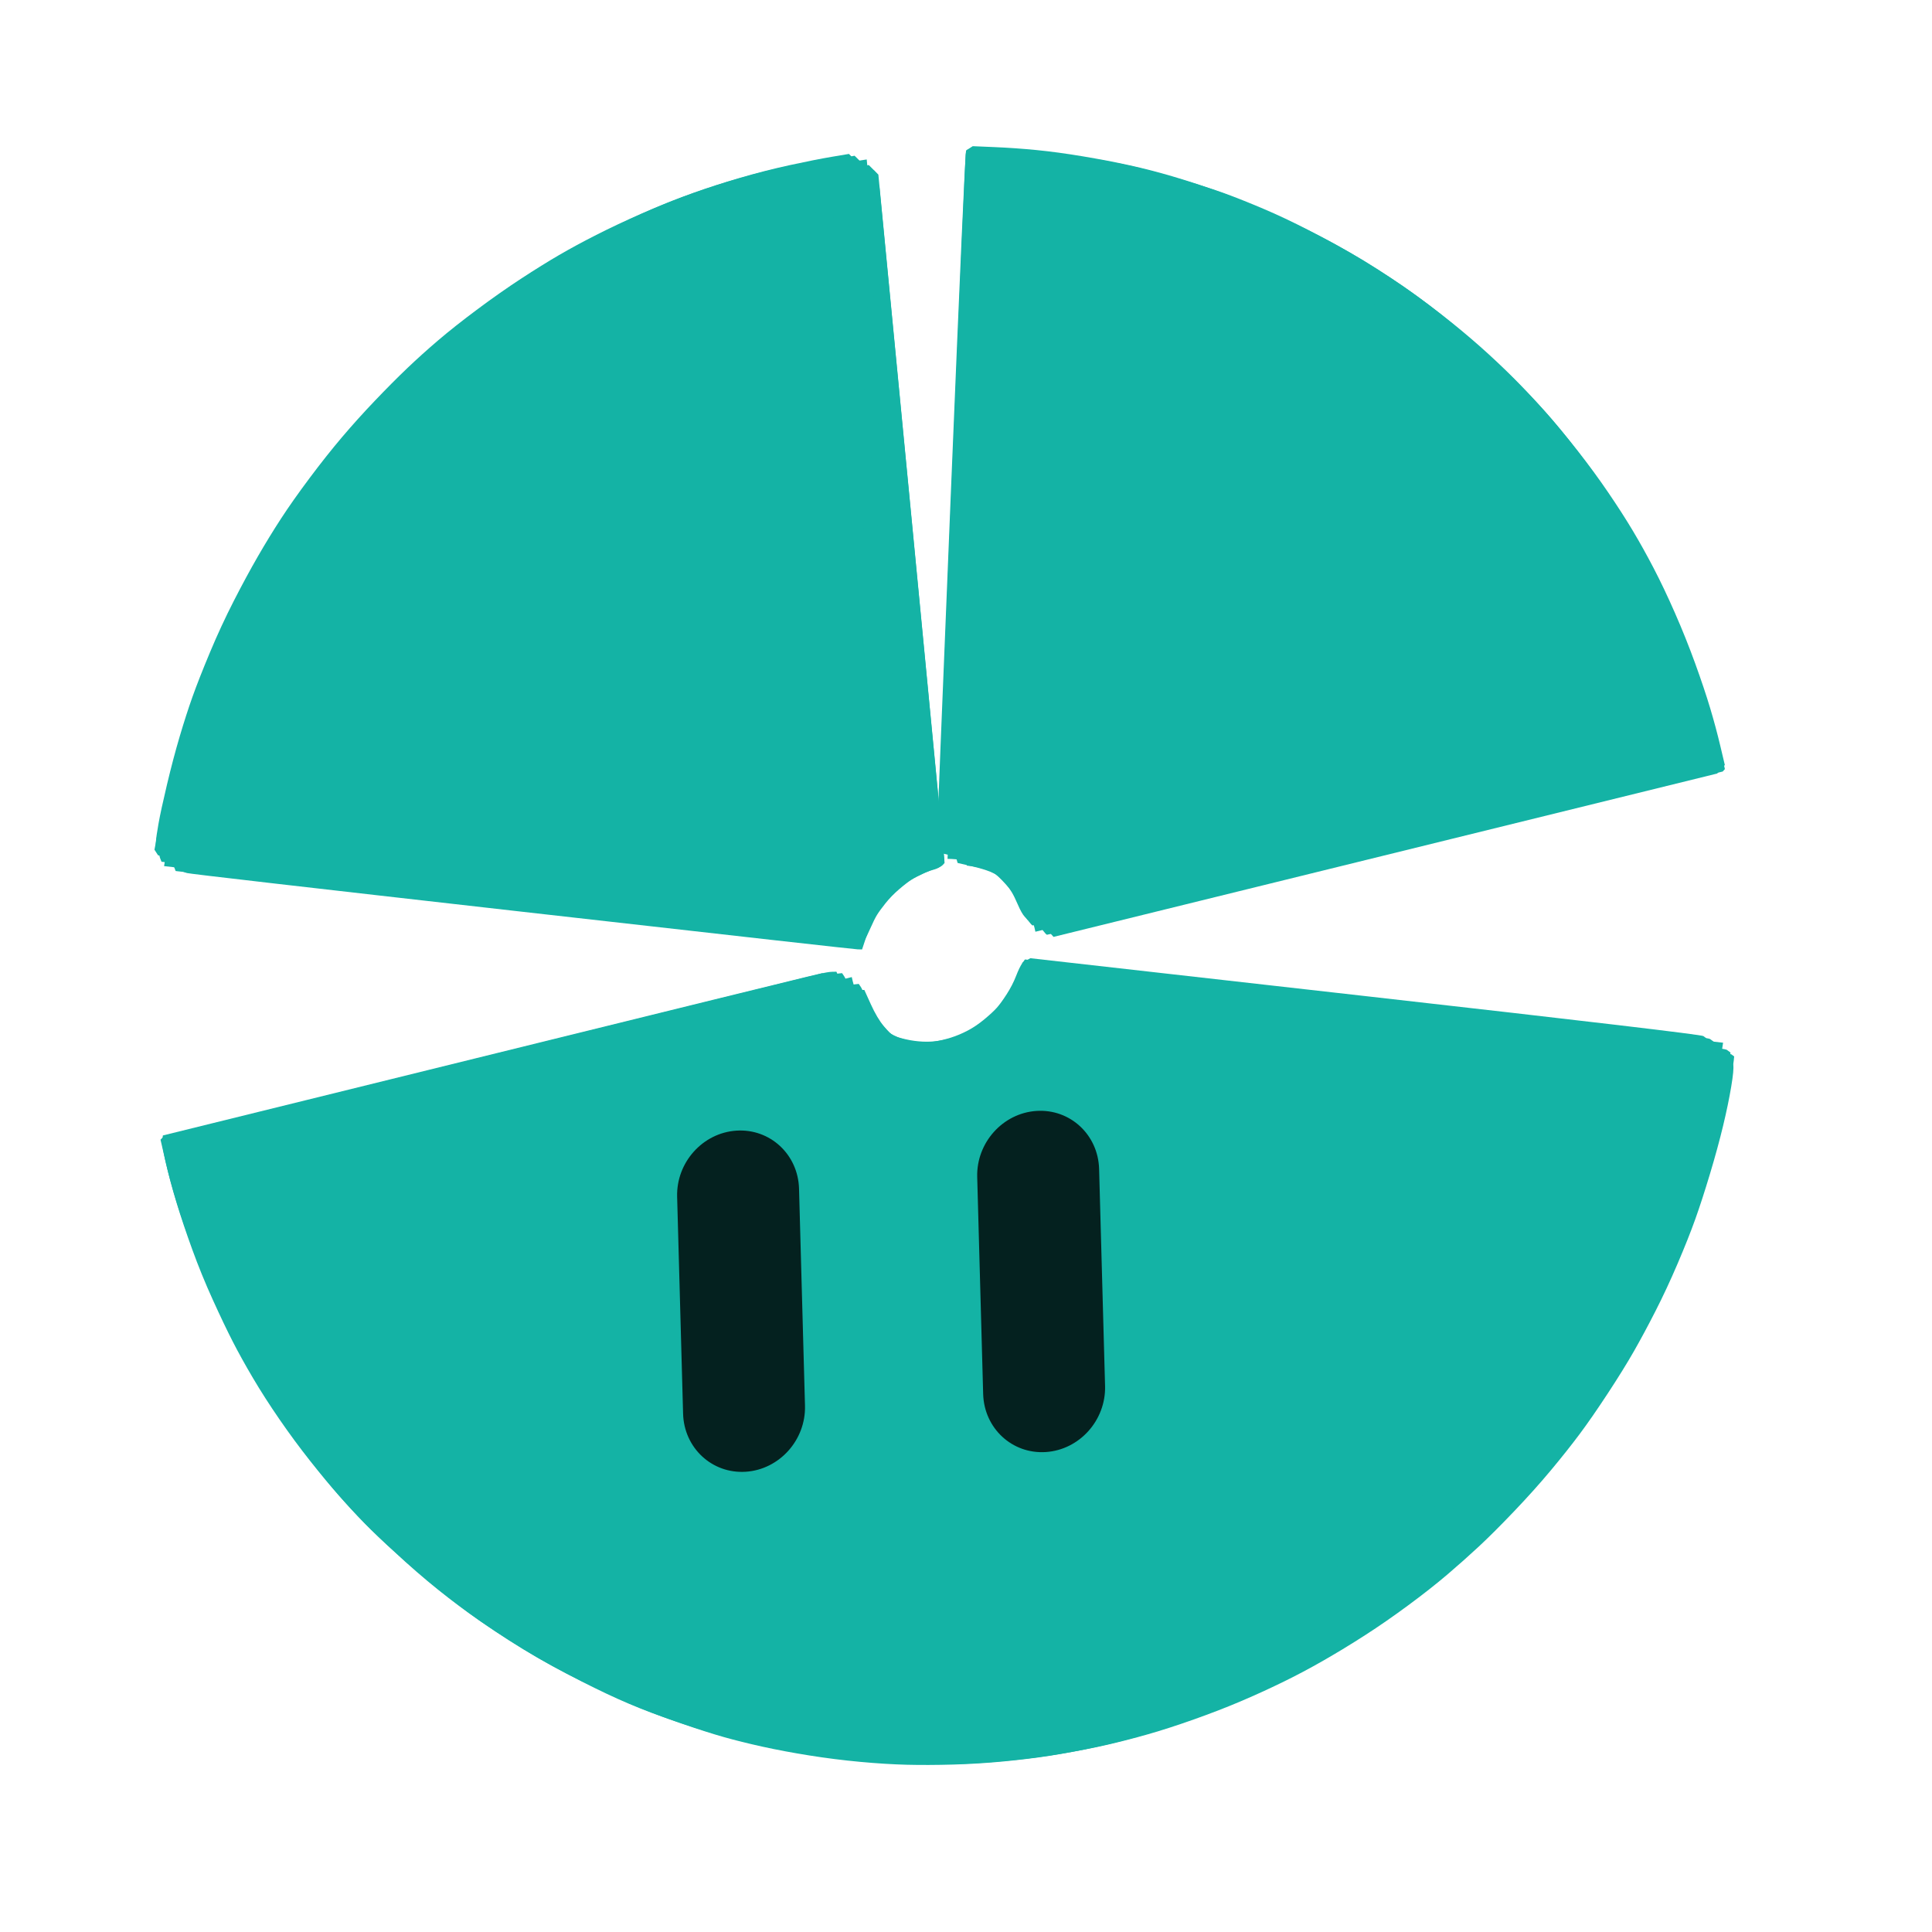
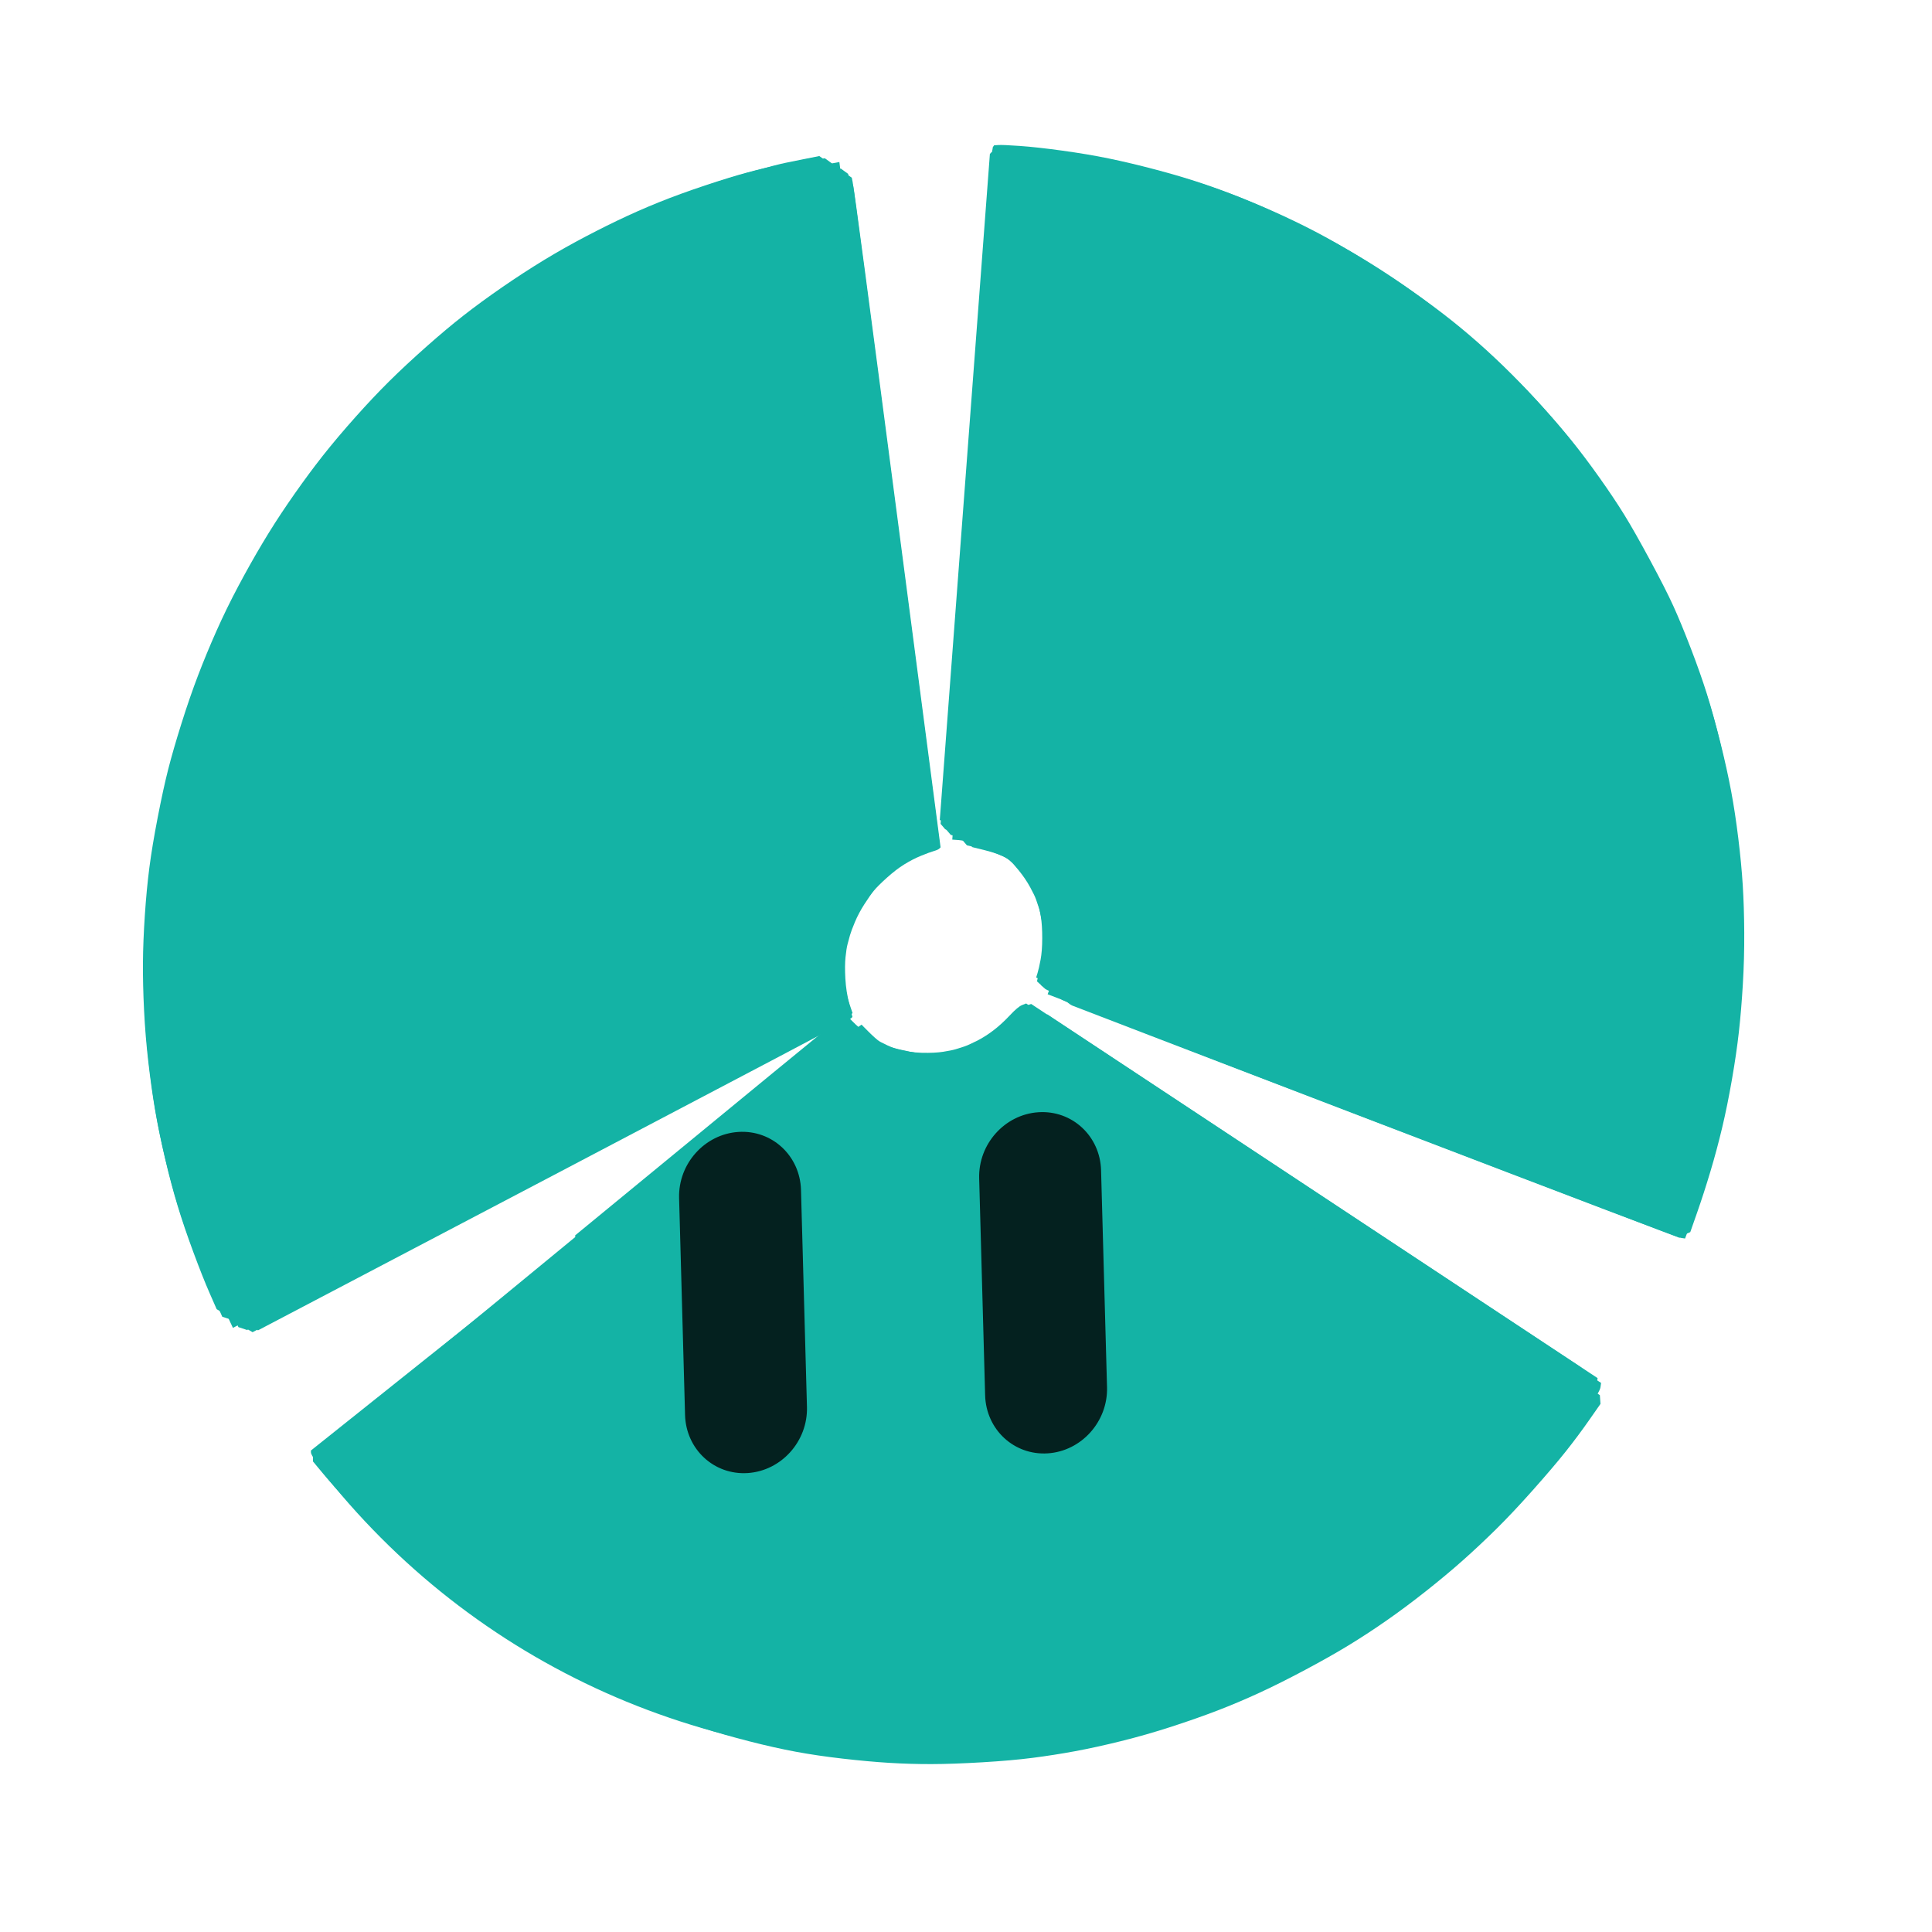
<svg xmlns="http://www.w3.org/2000/svg" viewBox="0 0 100 100" width="512" height="512" role="img" aria-label="Pie Chart" overflow="visible">
  <defs>
-     <path id="oba-16357-7" d="M26.54 56.13q-15.3 2.69-15.34 2.72l-.04.03-.05.22q-.05.22.33 1.57t.69 2.25.76 2.02.99 2.25 1.16 2.25 1.35 2.25 1.39 2.03 1.34 1.71 1.58 1.79 1.8 1.83 1.8 1.6 2.02 1.58 2.02 1.41 1.8 1.09 2.03 1.07 2.25 1.04 2.47.94 2.48.78 2.03.51 2.25.41 2.7.35 2.47.16 2.25 0 2.48-.15 2.47-.29 2.25-.41 2.48-.62 2.47-.77 2.25-.86 2.25-1.03 2.02-1.07 2.03-1.24 2.03-1.39 1.78-1.4 1.84-1.64 1.8-1.8 1.53-1.73 1.56-2.02 1.45-2.1 1.08-1.8 1.16-2.25 1.11-2.48.76-2.02.69-2.25.34-1.57l-.04-.22-.11-.04q-.11-.04-16.08-2.85t-16.2-2.83l-.23-.02-.42.62q-.42.62-.67.88t-.48.48-.68.53-.64.41-.67.31-.93.33-1.13.18-1.13.02-1.12-.2-1.35-.48-1.11-.63-.67-.56-.44-.45-.51-.65-.48-.63l-.17-.18-.9.16q-.9.16-16.2 2.85Z" fill-rule="evenodd" />
-     <path id="oba-16357-8" d="M26.77 55.39q-16.43 2.89-16.5 2.96l-.07.07.08.45q.08.45.38 1.58t.75 2.48 1.02 2.7 1 2.25.93 1.79 1.21 2.02 1.57 2.3 1.56 2.03 1.54 1.76 1.77 1.77 2.05 1.8 2.03 1.58 1.62 1.12 2.02 1.23 2.44 1.3 2.25 1.01 2.47.92 2.25.71 2.03.5 2.48.46 2.7.34 2.47.16 2.47-.01 2.48-.15 2.25-.27 2.47-.46 2.7-.68 2.25-.7 2.03-.77 2.47-1.13 2.25-1.18 2.03-1.24 2.02-1.4 1.8-1.42 1.88-1.67 1.83-1.82 1.59-1.81 1.56-2.03 1.4-2.02 1.11-1.85 1.17-2.25 1.1-2.42.84-2.25.8-2.7.43-1.8l.01-.23-.11-.08q-.11-.08-16.76-3.01t-16.87-2.92l-.22.01-.23.41q-.23.41-.47.75t-.67.79-.88.76-.9.52-.9.33-1.13.19-1.13.04-1.12-.22-1.12-.41-.84-.49-.83-.72-.74-.88-.41-.67-.22-.35l-.11-.11-.45.07q-.45.07-16.88 2.96Z" fill-rule="evenodd" />
-     <path id="oba-16357-9" d="M26.1 54.95q-16.2 2.85-16.36 2.94l-.16.09.02.22q.02.22.16.9t.45 1.8.77 2.47.83 2.25.9 2.03 1.15 2.25 1.34 2.25 1.55 2.25 1.58 2.02 1.38 1.58 1.71 1.72 1.98 1.8 2.11 1.66 2.25 1.56 1.94 1.17 2.02 1.06 2.37 1.08 2.48.95 2.35.73 2.25.56 2.48.46 2.7.33 2.47.15 2.47-.01 2.48-.14 2.25-.27 2.47-.45 2.7-.67 2.47-.78 2.25-.86 2.25-1.02 2.06-1.08 2.26-1.38 2.22-1.52 1.76-1.4 1.82-1.63 1.8-1.8 1.59-1.8 1.61-2.07 1.54-2.23 1.19-1.98 1.16-2.27 1.1-2.47.83-2.25.69-2.25.5-2.02l.19-.9-.24-.1q-.24-.1-17.34-3.11l-17.1-3.01-.46.24-.25.51q-.25.51-.61.96t-.65.72-.74.56-.9.48-.9.29-.9.14-.9 0-.9-.16-.67-.21-.45-.2-.68-.41-.88-.75-.59-.68-.47-.87l-.31-.64-1.12.18q-1.12.18-17.32 3.03Z" fill-rule="evenodd" />
-     <path id="oba-16357-10" d="M25.97 54.56l-16.77 2.96-.04.23q-.04.23.14 1.13t.49 2.02.77 2.47.92 2.48 1 2.25 1.05 2.02 1.21 2.03 1.53 2.27 1.73 2.21 1.57 1.8 1.59 1.61 2.03 1.81 2.23 1.75 2.02 1.4 1.94 1.18 2.25 1.19 2.56 1.14 2.25.86 2.03.64 2.48.63 2.7.51 2.7.33 2.47.15 2.47-.01 2.7-.17 2.48-.31 2.25-.42 2.47-.62 2.47-.77 2.25-.85 2.25-1.01 2.25-1.18 2.35-1.42 2.12-1.47 1.71-1.35 1.93-1.72 2.02-2.02 1.58-1.79 1.56-2.03 1.45-2.11 1.21-2.03 1.25-2.41 1-2.25.85-2.32.77-2.47.49-2.02.14-1.13l-.04-.23-35.46-6.24-.15.19q-.15.19-.35.65t-.52.91-.55.68-.68.56-.9.53-.9.31-.9.15-.9 0-.9-.17-.67-.23-.45-.22-.63-.42-.63-.52-.5-.61-.51-.91-.45-.7l-.21-.18-.9.15q-.9.15-17.67 3.11Z" fill-rule="evenodd" />
-     <path id="oba-16357-11" d="M26.32 54.26q-17.32 3.06-17.43 3.16l-.11.1.23 1.13q.23 1.13.54 2.25t.76 2.47 1.02 2.7 1 2.25 1.02 1.97 1.35 2.25 1.58 2.29 1.49 1.92 1.39 1.59 1.8 1.83 2.21 1.98 2.03 1.6 1.8 1.25 2.25 1.36 2.47 1.32 2.47 1.09 2.25.86 2.03.63 2.48.62 2.7.51 2.47.31 2.47.15 2.7.01 2.48-.14 2.48-.3 2.7-.5 2.47-.62 2.24-.71 2.48-.95 2.48-1.12 2.02-1.07 2.25-1.39 2.25-1.56 1.77-1.4 1.83-1.63 1.83-1.84 1.59-1.79 1.7-2.21 1.56-2.25 1.2-2.03 1.25-2.48 1-2.25.82-2.25.76-2.47.5-2.02.22-1.13l.03-.23-.15-.12q-.15-.12-17.93-3.25l-17.78-3.13-.42.2-.24.61q-.24.61-.46.94t-.63.74-.68.6-.72.41-.9.34-.9.16-.9-.01-.9-.18-.67-.24-.67-.39-.68-.5-.58-.67-.67-1.21l-.32-.76-.23-.01q-.23-.01-.68.07t-17.77 3.14Z" fill-rule="evenodd" />
-     <path id="oba-16357-12" d="M26.1 54.21q-17.1 3.01-17.25 3.16l-.15.15.23 1.13q.23 1.13.53 2.25t.76 2.47 1.02 2.7.99 2.25 1.06 2.03 1.35 2.25 1.55 2.25 1.54 1.99 1.39 1.58 1.8 1.81 2.23 2.02 2.03 1.6 1.82 1.25 2.24 1.35 2.47 1.32 2.48 1.09 2.25.85 2.03.63 2.48.62 2.7.51 2.47.31 2.47.15 2.7.01 2.48-.14 2.48-.3 2.7-.5 2.47-.62 2.24-.7 2.48-.95 2.48-1.12 2.02-1.06 2.25-1.39 2.25-1.55 1.83-1.45 1.88-1.69 1.77-1.78 1.77-2.02 1.6-2.05 1.3-1.91 1.35-2.25 1.23-2.36.99-2.25.92-2.48.76-2.47.53-2.25l.23-1.13-.2-.16q-.2-.16-17.98-3.29t-18-3.07l-.22.06-.2.53q-.2.53-.45.95t-.48.68-.68.63-.9.59-.9.34-.9.16-.9-.01-.9-.19-.67-.24-.6-.34-.63-.46-.6-.67-.57-.91-.28-.68-.15-.36l-.09-.14-.23.01q-.23.01-.9.13t-17.77 3.13Z" fill-rule="evenodd" />
-     <path id="oba-16357-13" d="M54.92 50.87L91.36 57.29A42 42 0 0 1 8.64 57.29L45.08 50.87A5 5 0 0 0 54.92 50.87Z" />
-     <path id="oba-16357-58" d="M43.87 10.1q-1.57.24-2.7.49t-2.48.64-2.25.71-2.02.79-2.25 1.02-2.38 1.27-2.25 1.39-1.67 1.17-1.8 1.44-2.03 1.79-1.8 1.83-1.57 1.8-1.3 1.69-1.36 1.99-1.4 2.32-1.17 2.25-.96 2.17-.84 2.25-.69 2.26-.37 1.58l-.06.45.14.08q.14.08 16.56 2.98t16.65 2.87l.23-.03.28-.48q.28-.48.44-.7t.39-.47.68-.63 1.13-.73.85-.5l.17-.15-1.16-16.65q-1.16-16.65-1.3-16.89l-.14-.24Z" fill-rule="evenodd" />
-     <path id="oba-16357-59" d="M43.2 9.53q-.9.15-2.03.4t-2.48.63-2.47.78-2.13.82-2.25 1.03-2.37 1.26-2.25 1.4-2.02 1.43-1.72 1.37-1.77 1.59-1.79 1.8-1.76 2.03-1.57 2.03-1.22 1.8-1.21 2.02-1.28 2.47-1.01 2.25-.75 2.03-.76 2.48-.52 2.02l-.14.67.2.2 17.1 3.02q17.1 3.02 17.32 2.95l.22-.07.15-.35q.15-.35.45-.8t.75-.89.9-.74 1.13-.59.74-.38l.06-.09-2.44-34.66-.38-.28-.9.11q-.9.11-1.8.26Z" fill-rule="evenodd" />
-     <path id="oba-16357-60" d="M42.97 9.09q-.67.11-1.8.35t-2.48.62-2.7.87-2.47.97-2.02.93-2.03 1.09-2.37 1.45-2.14 1.49-1.7 1.36-1.76 1.58-1.81 1.8-1.78 2.02-1.58 2.02-1.29 1.9-1.35 2.25-1.34 2.6-.99 2.25-.74 2.03-.75 2.48-.51 2.02-.16.9l-.02.23.13.08q.13.08 17.68 3.17l17.55 3.09.06-.02q.06-.02.21-.25t.37-.68.37-.67.47-.58.74-.68.68-.46.71-.31.67-.22.31-.14l.09-.09-.01-.22q-.01-.22-1.24-17.78l-1.23-17.56-.4-.34-1.35.17q-1.35.17-2.02.28Z" fill-rule="evenodd" />
-     <path id="oba-16357-61" d="M43.65 8.7q-1.35.2-2.7.5t-2.48.62-2.25.72-2.47.96-2.48 1.12-2.17 1.16-2.02 1.25-2.11 1.48-2.25 1.81-1.85 1.68-1.57 1.6-1.58 1.8-1.58 2.05-1.52 2.22-1.2 2-1.17 2.28-1.1 2.47-.84 2.25-.69 2.25-.55 2.25l-.25 1.13.18.3.18.07q.18.07 17.77 3.17t17.82 3.12l.23.02.24-.64q.24-.64.45-.98t.5-.68.67-.64.65-.45.68-.31.72-.22.45-.2l.14-.14.01-.09q.01-.09-1.25-18.09l-1.26-18-.2-.22-.9.09q-.9.09-2.25.29Z" fill-rule="evenodd" />
-     <path id="oba-16357-62" d="M42.97 8.71q-1.13.19-2.25.44t-2.25.57-2.48.8-2.47.96-2.02.92-2.25 1.21-2.48 1.52-2.03 1.42-1.8 1.43-1.8 1.61-1.85 1.88-1.7 1.93-1.4 1.8-1.45 2.12-1.47 2.44-1.12 2.16-.92 2.06-.94 2.47-.77 2.47-.55 2.25-.17 1.35l.08.22 36.12 6.38.04-.04q.04-.04.29-.71t.56-1.12.52-.68.52-.47.76-.48 1.16-.43l.71-.19.03-.23q.03-.23-1.23-18.23l-1.26-18-.3-.32-1.35.15q-1.35.15-2.48.34Z" fill-rule="evenodd" />
-     <path id="oba-16357-63" d="M45.08 49.13L8.64 42.71A42 42 0 0 1 47.07 8.19L49.65 45.02A5 5 0 0 0 45.08 49.13Z" />
-     <path id="oba-16357-116" d="M53.13 26.97l-1.17 16.67.05.06q.05.06.72.41t1.12.68.82.72.81 1.06.53.74l.09.07 16.65-2.93q16.65-2.93 16.72-2.99l.07-.06-.41-1.58q-.41-1.58-.79-2.7t-.84-2.25-.89-2.03-1.16-2.25-1.46-2.47-1.39-2.02-1.22-1.58-1.59-1.8-1.98-2.02-1.75-1.58-1.7-1.35-1.93-1.36-2.18-1.35-2.25-1.21-2-.93-2.25-.88-2.47-.82-2.25-.58-2.7-.5l-1.57-.24-.46.4Z" fill-rule="evenodd" />
-     <path id="oba-16357-117" d="M53.78 9.33q-.08.11-1.28 17.44l-1.2 17.33.15.14q.15.14.6.31t.68.29.68.44.9.82.9 1.26l.45.76 17.1-3.01q17.1-3.01 17.32-3.14l.22-.13-.14-.67q-.14-.67-.45-1.8t-.77-2.48-.92-2.47-1.01-2.25-1.05-2.03-1.2-2.02-1.53-2.25-1.57-2.03-1.45-1.66-1.79-1.8-2.02-1.83-1.84-1.46-1.81-1.26-2.03-1.25-2.47-1.33-2.25-1.05-2.02-.78-2.47-.8-2.48-.65-2.25-.44-1.8-.26-.9-.06l-.22.01Z" fill-rule="evenodd" />
-     <path id="oba-16357-118" d="M53.33 8.86q-.07.14-1.3 17.69t-1.22 17.77l.01.22.17.11q.17.11.62.25t.67.25.45.23.48.32.67.64.57.67.37.68.3.69l.08.24.23-.01q.23-.01 17.55-3.06t17.55-3.09l.23-.04.12-.12-.19-.9q-.19-.9-.49-2.03t-.75-2.48-1.01-2.7-1-2.25-1.04-1.99-1.34-2.25-1.4-2.06-1.39-1.8-1.75-2-1.92-1.96-1.8-1.62-1.8-1.43-1.89-1.33-2.25-1.39-2.53-1.35-2.25-1.04-2.1-.82-2.47-.78-2.48-.63-2.25-.44-2.02-.28-1.13-.07l-.23.02Z" fill-rule="evenodd" />
-     <path id="oba-16357-119" d="M53.22 8.44l-.18.1-.03.23q-.03.23-1.28 18t-1.14 17.98l.11.21.23.04q.23.04.68.19t.9.42.67.44.49.46.43.51.29.45.31.68.34.64l.16.19 35.56-6.26.42-.42-.21-1q-.21-1-.49-2.03t-.73-2.38-1-2.7-1.07-2.42-1.05-2.02-1.25-2.08-1.54-2.25-1.56-2.02-1.53-1.76-1.78-1.8-2.03-1.82-1.94-1.55-1.8-1.26-2.25-1.37-2.48-1.34-2.25-1.03-2.24-.87-2.25-.72-2.48-.63-2.47-.49-2.25-.3l-1.13-.12Z" fill-rule="evenodd" />
-     <path id="oba-16357-120" d="M51.67 26.47q-1.29 18.07-1.23 18.3l.06.23.78.23q.78.23 1.15.45t.66.44.67.67.52.68.32.68.34.67.21.24 18.05-3.16l18-3.18.04-.21q.04-.21-.21-1.34t-.55-2.25-.69-2.25-.84-2.25-1.1-2.47-1.15-2.25-1.15-1.94-1.52-2.25-1.62-2.11-1.58-1.8-1.77-1.8-2.05-1.84-2.01-1.61-1.89-1.31-2.25-1.37-2.39-1.28-2.02-.93-2.47-.94-2.5-.82-2.25-.56-2.45-.48-2.25-.3-1.35-.04l-.22.08Z" fill-rule="evenodd" />
-     <path id="oba-16357-121" d="M50.35 45.02L52.93 8.19A42 42 0 0 1 91.36 42.71L54.92 49.13A5 5 0 0 0 50.35 45.02Z" />
+     <path id="oba-1rsu6s6-7" d="M54.84 56.22q-.22.18-.67.46t-1.06.54-1.13.39-1.19.21-1.35.03-1.35-.22-1.17-.38-1.13-.61-.85-.43l-.22-.03-25.94 18.86.12.22q.12.22.82 1.01t1.68 1.8 2.02 1.93 1.88 1.58 1.81 1.33 2.09 1.35 2.02 1.16 2.02.99 2.47 1.03 2.48.87 2.25.62 2.25.48 2.25.35 2.47.23 2.7.09 2.48-.07 2.25-.21 2.47-.39 2.48-.54 2.03-.57 2.25-.78 2.64-1.09 2.25-1.11 1.96-1.13 2.03-1.32 1.92-1.43 1.82-1.54 1.81-1.71 1.67-1.8.92-1.13l.13-.22-26.16-19Z" fill-rule="evenodd" />
+     <path id="oba-1rsu6s6-8" d="M54.39 55.69q-.67.49-.9.62t-.68.32-1.12.35-1.12.2-1.13-.01-1.13-.16-1.12-.4-1.12-.58-.68-.48l-.23-.19-.44 0-13.23 9.61q-13.23 9.61-13.44 9.84l-.21.23.39.5q.39.5 1.14 1.35t1.8 1.9 1.9 1.8 1.7 1.42 2.07 1.51 2.12 1.39 1.8 1.03 2.25 1.1 2.48 1.05 2.25.78 2.47.69 2.48.54 2.25.34 2.47.23 2.7.08 2.48-.08 2.25-.2 2.47-.38 2.48-.53 2.25-.63 2.47-.86 2.48-1.03 2.03-.99 2.17-1.24 2.23-1.45 1.88-1.41 1.87-1.57 1.8-1.71 1.67-1.8 1.17-1.38l.35-.45-.21-.23q-.21-.23-13.55-9.92l-13.34-9.69Z" fill-rule="evenodd" />
+     <path id="oba-1rsu6s6-9" d="M31.04 64.64q-13.68 9.94-13.73 10.02t-.1.23l-.05.15.5.64q.5.64 1.32 1.57t1.8 1.91 1.88 1.78 1.8 1.51 2.03 1.49 2.25 1.45 2.02 1.15 2.03.99 2.48 1.03 2.47.87 2.25.63 2.48.53 2.47.39 2.47.22 2.7.08 2.48-.07 2.25-.21 2.47-.38 2.7-.58 2.48-.69 2.25-.78 2.25-.94 2.25-1.1 2.25-1.28 2.25-1.48 2.02-1.51 1.78-1.5 1.8-1.72 1.68-1.8 1.29-1.53l.53-.67-.1-.23q-.1-.23-13.89-10.24l-13.79-10.01-.67.5q-.67.5-1.12.75t-.9.42-.68.23-.45.11-.67.08-1.13-.03-1.13-.17-.9-.3-.68-.33-.56-.36-.67-.53l-.34-.31-.22.04q-.22.04-13.9 9.98Z" fill-rule="evenodd" />
+     <path id="oba-1rsu6s6-10" d="M30.71 64.4l-14.01 10.18-.02.46.52.67q.52.67 1.42 1.7t1.8 1.94 1.8 1.71 1.99 1.66 2.02 1.51 2.08 1.35 2.46 1.38 2.23 1.09 2.04.84 2.47.86 2.48.71 2.48.52 2.47.38 2.25.21 2.7.08 2.7-.06 2.25-.2 2.47-.37 2.7-.58 2.48-.69 2.25-.78 2.47-1.04 2.34-1.13 2.03-1.15 2.16-1.41 2.02-1.49 1.81-1.51 2.03-1.93 1.8-1.9 1.3-1.57l.62-.8-.02-.46-28.24-20.5-.22.1q-.22.1-.67.5t-.9.68-.9.46-.68.24-.45.11-.67.09-1.13-.02-1.13-.19-.9-.33-.68-.34-.67-.5-.67-.6l-.23-.24-.22.09q-.22.09-14.23 10.27Z" fill-rule="evenodd" />
+     <path id="oba-1rsu6s6-11" d="M44.94 53.81q-.22.13-14.43 10.45l-14.21 10.0.0.12q.04.23.71 1.08t1.5 1.8 1.8 1.92 1.87 1.76 1.8 1.51 2.02 1.5 2.25 1.46 2.25 1.27 2.04 1.01 2.25.94 2.53.9 2.25.64 2.63.56 2.7.44 2.25.21 2.7.08 2.7-.06 2.25-.21 2.47-.37 2.7-.56 2.48-.69 2.48-.87 2.47-1.03 2.25-1.12 2.03-1.14 2.14-1.4 2.25-1.67 1.87-1.57 1.8-1.72 1.68-1.8 1.45-1.74.75-1.13l.04-.23-28.64-20.8-.22.07q-.22.07-.67.5t-.9.73-.9.49-.68.25-.45.11-.67.09-1.13-.02-1.35-.29-1.25-.58-.84-.57-.55-.55l-.29-.33Z" fill-rule="evenodd" />
+     <path id="oba-1rsu6s6-12" d="M30.45 64.21l-14.27 10.0.0.11q.05.23.75 1.13t1.5 1.8 1.82 1.92 1.9 1.8 1.8 1.5 2.04 1.51 2.25 1.47 2.25 1.26 2.02.99 2.25.94 2.48.88 2.25.64 2.7.59 2.7.44 2.25.21 2.7.08 2.92-.09 2.48-.24 2.25-.34 2.64-.58 2.48-.69 2.31-.82 2.47-1.02 2.02-.99 2.25-1.29 2.25-1.44 1.8-1.33 2.03-1.69 2.04-1.9 1.7-1.81 1.49-1.8.75-1.13l.05-.23-28.76-20.9-.44.12-.23.25q-.23.25-.45.44t-.67.49-.9.5-.68.26-.45.11-.67.09-.9.02-1.13-.2-.9-.27-.67-.35-.78-.53-.68-.65l-.35-.38-.22.13q-.22.13-14.49 10.5Z" fill-rule="evenodd" />
+     <path id="oba-1rsu6s6-13" d="M54.85 53.53L83.98 74.69A42 42 0 0 1 16.02 74.69L45.15 53.53A6 6 0 0 0 54.85 53.53Z" />
+     <path id="oba-1rsu6s6-60" d="M40.08 11.2q-1.58.4-2.7.77t-2.25.82-2.25.98-2.06 1.05-2.03 1.19-2.03 1.35-2.02 1.55-1.84 1.57-1.8 1.79-1.72 1.88-1.46 1.84-1.37 1.95-1.24 2.02-1.21 2.25-1.03 2.25-.87 2.25-.66 2.03-.61 2.47-.53 2.7-.29 2.25-.15 2.25-.02 2.48.12 2.47.26 2.25.44 2.48.58 2.47.68 2.25.54 1.35.23.26l.07.04 14.62-6.51q14.62-6.51 14.67-6.56l.05-.05-.05-.9q-.05-.9.06-1.58t.24-1.13.45-1.12.64-1.12.74-.9.92-.84 1.18-.75.79-.51l.11-.15-3.38-31.94-.22.02q-.22.02-1.12.2t-2.48.58Z" fill-rule="evenodd" />
+     <path id="oba-1rsu6s6-61" d="M41.88 10.07q-1.12.23-2.25.53t-2.25.66-2.39.87-2.25.97-2.11 1.06-2.25 1.31-2.02 1.35-2.03 1.55-1.91 1.64-1.8 1.78-1.69 1.85-1.48 1.87-1.41 1.97-1.25 2.03-1.22 2.25-1.05 2.25-.95 2.48-.79 2.47-.57 2.25-.43 2.25-.32 2.47-.18 2.48-.01 2.48.12 2.47.29 2.47.43 2.48.6 2.48.76 2.47.6 1.57.27.5l.06.05 30.58-13.6-.08-.45q-.08-.45-.1-.9t.04-1.12.26-1.35.42-1.13.53-.9.76-.92.9-.8.9-.57.67-.33.45-.26.25-.22-1.71-16.47-1.82-16.55l-.09-.13-.68.08q-.68.08-1.8.31Z" fill-rule="evenodd" />
+     <path id="oba-1rsu6s6-62" d="M41.66 9.57q-.9.17-2.25.54t-2.48.74-2.25.82-2.25.98-2.25 1.14-2.21 1.3-2.03 1.36-1.84 1.4-1.83 1.58-1.81 1.75-1.66 1.8-1.79 2.25-1.6 2.25-1.23 2.03-1.2 2.25-1.03 2.25-.87 2.25-.73 2.25-.63 2.48-.48 2.47-.31 2.47-.18 2.48-.02 2.48.15 2.7.29 2.47.45 2.47.59 2.48.69 2.25.72 1.94l.34.82.22-.02q.22-.02 15.66-6.89t15.53-6.98.13-.23-.07-.79-.11-1.12.06-.9.19-.9.33-.9.55-.98.8-.98.68-.63.68-.44 1.12-.53.76-.38l.09-.11-1.77-16.88q-1.77-16.88-1.89-17.09l-.12-.21-1.12.17q-1.12.17-2.02.34Z" fill-rule="evenodd" />
+     <path id="oba-1rsu6s6-63" d="M41.66 9.18q-.9.18-2.25.53t-2.48.72-2.25.82-2.25.97-2.25 1.13-2.25 1.31-2.05 1.36-2.04 1.56-2 1.71-1.84 1.8-1.72 1.89-1.52 1.9-1.44 2.03-1.34 2.15-1.22 2.25-1.04 2.25-.96 2.47-.77 2.34-.63 2.48-.52 2.61-.31 2.47-.17 2.48-.01 2.48.15 2.7.28 2.47.44 2.47.59 2.48.69 2.25.74 2.02.54 1.1l.18.2 15.97-7.1q15.97-7.1 16.05-7.17l.08-.07-.15-.68q-.15-.68-.17-1.35t.04-1.12.13-.68.14-.45.28-.67.53-.9.53-.68.71-.63.95-.64.9-.39.68-.2.3-.11l.07-.06-1.81-17.32q-1.81-17.32-1.87-17.53l-.06-.21-1.35.19q-1.35.19-2.25.37Z" fill-rule="evenodd" />
+     <path id="oba-1rsu6s6-64" d="M43.45 8.6q-.45.06-1.8.34t-2.47.58-2.47.76-2.48.91-2.25.99-2.25 1.16-2.21 1.31-2.02 1.36-2.03 1.57-2.03 1.77-1.82 1.8-1.64 1.83-1.44 1.8-1.43 2.03-1.4 2.25-1.21 2.25-1.04 2.25-.96 2.47-.8 2.48-.61 2.45-.47 2.47-.31 2.5-.18 2.48-.02 2.48.15 2.7.28 2.47.44 2.47.59 2.48.77 2.48.81 2.21l.35.86.46.3 15.97-7.12q15.97-7.12 16.2-7.31l.23-.19-.14-.45q-.14-.45-.21-.9t-.04-1.13.07-.9.18-.67.37-.9.45-.76.44-.56.67-.63.9-.63.9-.41.68-.21.42-.23l.19-.18-1.81-17.32q-1.81-17.32-1.85-17.55l-.04-.23-.28-.22-.68.09q-.68.09-1.13.15Z" fill-rule="evenodd" />
+     <path id="oba-1rsu6s6-65" d="M41.88 8.83q-1.58.31-2.7.61t-2.47.75-2.48.91-2.25.99-2.25 1.15-2.25 1.34-2.02 1.37-2.03 1.57-2.03 1.76-1.8 1.78-1.69 1.88-1.47 1.84-1.43 2.03-1.39 2.25-1.2 2.25-1.04 2.25-.88 2.25-.74 2.25-.69 2.7-.53 2.7-.31 2.47-.18 2.48-.02 2.48.15 2.7.28 2.47.44 2.47.59 2.48.76 2.48.85 2.31l.4.96.46.18 16.01-7.13q16.01-7.13 16.2-7.27t.23-.22l.04-.08-.14-.45q-.14-.45-.21-.9t-.04-1.13.07-.9.19-.67.38-.9.62-.95.84-.89.9-.65.9-.42.68-.21.45-.21l.22-.16.02-.06q.02-.06-1.83-17.61l-1.85-17.55-.38-.3-.9.12q-.9.12-2.48.43Z" fill-rule="evenodd" />
+     <path id="oba-1rsu6s6-66" d="M44.52 52.44L11.63 67.08A42 42 0 0 1 45.61 8.23L49.37 44.03A6 6 0 0 0 44.52 52.44Z" />
+     <path id="oba-1rsu6s6-120" d="M56.21 10.64l-.17.2-1.66 15.75q-1.66 15.75-1.63 15.8t.25.22.68.41 1.03.68 1 .89.78.94.64 1.12.47 1.31.24 1.13.02 1.35l-.04.9.18.11q.18.11 14.58 6.52t14.63 6.39l.23-.02.46-1.33q.46-1.33.76-2.45t.58-2.47.44-2.48.25-2.25.12-2.47-.01-2.48-.15-2.25-.33-2.47-.47-2.48-.57-2.25-.72-2.25-.87-2.25-1.11-2.4-1.21-2.25-1.16-1.87-1.44-2.03-1.62-2.03-1.59-1.74-1.72-1.67-1.8-1.56-1.8-1.38-2.02-1.37-2.05-1.22-2.37-1.18-2.45-1.08-2.13-.77-2.25-.66-2.48-.55l-1.35-.26Z" fill-rule="evenodd" />
+     <path id="oba-1rsu6s6-121" d="M53.74 26.32l-1.74 16.46.17.19q.17.19.84.5t1.22.71.98.85.74.9.53.9.42 1.13.26 1.35.04 1.12-.06.68-.03.45l.01.22 30.32 13.54.05-.02q.05-.02.22-.15t.69-1.57.89-2.79.6-2.48.43-2.48.29-2.47.12-2.47-.01-2.48-.18-2.48-.32-2.47-.43-2.25-.64-2.48-.79-2.47-.88-2.25-1.05-2.25-1.09-2.02-1.41-2.25-1.58-2.25-1.46-1.8-1.61-1.78-1.74-1.7-1.87-1.6-2.03-1.54-2.01-1.35-2.02-1.18-2.2-1.13-2.25-.99-2.47-.89-2.48-.73-2.7-.58-1.8-.2l-.23.09Z" fill-rule="evenodd" />
+     <path id="oba-1rsu6s6-122" d="M53.24 26.14l-1.8 17.12.22.16q.22.16.67.32t.68.28.68.42.9.73.88 1.05.63 1.07.33.9.19.9.06.9-.11 1.12l-.11.67.26.46 31.16 13.84.14-.17q.14-.17.33-.62t.66-1.8.78-2.48.59-2.48.45-2.47.29-2.47.15-2.7-.02-2.48-.18-2.48-.31-2.47-.48-2.48-.63-2.48-.73-2.24-.87-2.25-1.15-2.48-1.2-2.25-1.26-2.02-1.42-2.02-1.51-1.89-1.73-1.93-1.8-1.77-1.94-1.67-2.02-1.55-2.11-1.41-2.25-1.31-2.25-1.14-2.25-.97-2.25-.81-2.25-.67-2.47-.57-2.25-.4l-.9-.13Z" fill-rule="evenodd" />
+     <path id="oba-1rsu6s6-123" d="M54.83 8.84l-.21.2-3.64 34.64.9.33q.9.33 1.35.6t.68.45.57.53.66.8.56.96.35.9.17.84.04 1.12-.12 1.12-.18.68l-.08.23.25.13q.25.13 16 7.14l15.75 7.01.46-.16.39-.99q.39-.99.77-2.11t.69-2.25.59-2.48.44-2.47.28-2.47.15-2.7-.01-2.48-.17-2.48-.31-2.47-.48-2.48-.63-2.48-.8-2.45-.86-2.25-1.12-2.39-1.32-2.47-1.19-1.9-1.44-2.03-1.61-2.03-1.63-1.8-1.83-1.8-1.97-1.71-2.07-1.57-2.02-1.37-2.08-1.23-2.25-1.15-2.37-1.02-2.48-.9-2.35-.71-2.47-.57-2.25-.39l-.9-.12Z" fill-rule="evenodd" />
+     <path id="oba-1rsu6s6-124" d="M54.51 8.49q-.07.09-1.92 17.64l-1.85 17.55.24.3.68.21q.68.21 1.25.53t.86.54.51.45.56.68.57.9.3.67.14.45.14.68.04 1.12-.21 1.35l-.18.68.15.15q.15.15.29.22t15.97 7.12 16.06 7.1l.23.05.43-1.02q.43-1.02.89-2.37t.77-2.48.59-2.48.44-2.47.28-2.47.15-2.7-.02-2.48-.18-2.48-.31-2.47-.47-2.48-.61-2.48-.8-2.47-.86-2.25-1.17-2.47-1.31-2.47-1.27-2.03-1.43-2.03-1.5-1.87-1.72-1.91-1.8-1.77-1.95-1.69-2.03-1.56-2.1-1.41-2.25-1.33-2.25-1.15-2.25-.98-2.48-.89-2.47-.74-2.47-.57-2.25-.39-1.13-.12l-.23 0Z" fill-rule="evenodd" />
+     <path id="oba-1rsu6s6-125" d="M54.47 8.44q-.11.14-1.96 17.69l-1.85 17.55.32.4.68.2q.68.2 1.19.48t.9.59.61.55.47.59.48.8.31.67.15.45.14.68.04 1.12-.21 1.35l-.18.68.23.22q.23.22 16.39 7.4l16.16 7.18.48-1.1q.48-1.1.93-2.45t.76-2.48.59-2.48.44-2.47.28-2.47.15-2.7-.02-2.48-.18-2.48-.31-2.47-.47-2.48-.61-2.48-.8-2.47-.86-2.26-1.16-2.47-1.3-2.46-1.27-2.03-1.43-2.03-1.55-1.93-1.77-1.97-1.8-1.77-1.89-1.63-2.03-1.55-2.16-1.46-2.25-1.32-2.25-1.14-2.25-.98-2.48-.9-2.47-.74-2.47-.56-2.48-.4l-1.13-.13Z" fill-rule="evenodd" />
+     <path id="oba-1rsu6s6-126" d="M50.63 44.03L54.39 8.23A42 42 0 0 1 88.37 67.08L55.48 52.44A6 6 0 0 0 50.63 44.03Z" />
  </defs>
  <g transform="matrix(0.9982 -0.0274 0.0275 1.0018 -2.44 0.68)" fill="#14b3a5">
-     <use href="#oba-16357-58" transform="matrix(0.9735 -0.037 0 0.9868 2.79 3.52)" />
-     <use href="#oba-16357-59" transform="matrix(0.9735 -0.037 0 0.9868 2.53 3.34)" />
-     <use href="#oba-16357-60" transform="matrix(0.9735 -0.037 0 0.9868 2.26 3.15)" />
-     <use href="#oba-16357-61" transform="matrix(0.9735 -0.037 0 0.9868 1.97 2.96)" />
-     <use href="#oba-16357-62" transform="matrix(0.9735 -0.037 0 0.9868 1.68 2.76)" />
-     <use href="#oba-16357-63" transform="matrix(0.9735 -0.037 0 0.9868 1.32 2.51)" />
-     <use href="#oba-16357-62" transform="matrix(0.9735 -0.037 0 0.9868 0.96 2.26)" />
-     <use href="#oba-16357-61" transform="matrix(0.9735 -0.037 0 0.9868 0.67 2.06)" />
-     <use href="#oba-16357-116" transform="matrix(0.9735 -0.037 0 0.9868 2.8 3.53)" />
-     <use href="#oba-16357-7" transform="matrix(0.9735 -0.037 0 0.9868 3.1 3.74)" />
-     <use href="#oba-16357-60" transform="matrix(0.9735 -0.037 0 0.9868 0.39 1.86)" />
-     <use href="#oba-16357-117" transform="matrix(0.9735 -0.037 0 0.9868 2.54 3.35)" />
-     <use href="#oba-16357-8" transform="matrix(0.9735 -0.037 0 0.9868 2.86 3.57)" />
-     <use href="#oba-16357-59" transform="matrix(0.9735 -0.037 0 0.9868 0.12 1.68)" />
-     <use href="#oba-16357-118" transform="matrix(0.9735 -0.037 0 0.9868 2.27 3.16)" />
-     <use href="#oba-16357-9" transform="matrix(0.9735 -0.037 0 0.9868 2.59 3.39)" />
-     <use href="#oba-16357-58" transform="matrix(0.9735 -0.037 0 0.9868 -0.14 1.5)" />
-     <use href="#oba-16357-119" transform="matrix(0.9735 -0.037 0 0.9868 1.98 2.96)" />
-     <use href="#oba-16357-10" transform="matrix(0.9735 -0.037 0 0.9868 2.32 3.2)" />
-     <use href="#oba-16357-120" transform="matrix(0.9735 -0.037 0 0.9868 1.69 2.76)" />
-     <use href="#oba-16357-11" transform="matrix(0.9735 -0.037 0 0.9868 2.03 3)" />
-     <use href="#oba-16357-121" transform="matrix(0.9735 -0.037 0 0.9868 1.32 2.51)" />
-     <use href="#oba-16357-12" transform="matrix(0.9735 -0.037 0 0.9868 1.75 2.8)" />
-     <use href="#oba-16357-120" transform="matrix(0.9735 -0.037 0 0.9868 0.96 2.26)" />
-     <use href="#oba-16357-13" transform="matrix(0.9735 -0.037 0 0.9868 1.32 2.51)" />
-     <use href="#oba-16357-119" transform="matrix(0.9735 -0.037 0 0.9868 0.67 2.06)" />
-     <use href="#oba-16357-12" transform="matrix(0.9735 -0.037 0 0.9868 0.9 2.22)" />
-     <use href="#oba-16357-118" transform="matrix(0.9735 -0.037 0 0.9868 0.38 1.86)" />
-     <use href="#oba-16357-11" transform="matrix(0.9735 -0.037 0 0.9868 0.61 2.02)" />
-     <use href="#oba-16357-117" transform="matrix(0.9735 -0.037 0 0.9868 0.1 1.67)" />
-     <use href="#oba-16357-10" transform="matrix(0.9735 -0.037 0 0.9868 0.33 1.82)" />
-     <use href="#oba-16357-116" transform="matrix(0.9735 -0.037 0 0.9868 -0.15 1.49)" />
-     <use href="#oba-16357-9" transform="matrix(0.9735 -0.037 0 0.9868 0.05 1.63)" />
-     <use href="#oba-16357-8" transform="matrix(0.9735 -0.037 0 0.9868 -0.21 1.45)" />
-     <use href="#oba-16357-7" transform="matrix(0.9735 -0.037 0 0.9868 -0.46 1.28)" />
-     <g transform="matrix(0.9735 -0.037 0 0.9868 -1.84 0.33)">
+     <use href="#oba-1rsu6s6-60" transform="matrix(0.9735 -0.037 0 0.9868 3.05 3.7)" />
+     <use href="#oba-1rsu6s6-61" transform="matrix(0.9735 -0.037 0 0.9868 2.81 3.54)" />
+     <use href="#oba-1rsu6s6-62" transform="matrix(0.9735 -0.037 0 0.9868 2.56 3.36)" />
+     <use href="#oba-1rsu6s6-63" transform="matrix(0.9735 -0.037 0 0.9868 2.29 3.18)" />
+     <use href="#oba-1rsu6s6-64" transform="matrix(0.9735 -0.037 0 0.9868 2.01 2.99)" />
+     <use href="#oba-1rsu6s6-65" transform="matrix(0.9735 -0.037 0 0.9868 1.73 2.79)" />
+     <use href="#oba-1rsu6s6-66" transform="matrix(0.9735 -0.037 0 0.9868 1.32 2.51)" />
+     <use href="#oba-1rsu6s6-65" transform="matrix(0.9735 -0.037 0 0.9868 0.91 2.23)" />
+     <use href="#oba-1rsu6s6-120" transform="matrix(0.9735 -0.037 0 0.9868 3.05 3.7)" />
+     <use href="#oba-1rsu6s6-7" transform="matrix(0.9735 -0.037 0 0.9868 3.04 3.7)" />
+     <use href="#oba-1rsu6s6-64" transform="matrix(0.9735 -0.037 0 0.9868 0.63 2.03)" />
+     <use href="#oba-1rsu6s6-121" transform="matrix(0.9735 -0.037 0 0.9868 2.81 3.54)" />
+     <use href="#oba-1rsu6s6-8" transform="matrix(0.9735 -0.037 0 0.9868 2.81 3.53)" />
+     <use href="#oba-1rsu6s6-63" transform="matrix(0.9735 -0.037 0 0.9868 0.36 1.84)" />
+     <use href="#oba-1rsu6s6-122" transform="matrix(0.9735 -0.037 0 0.9868 2.56 3.36)" />
+     <use href="#oba-1rsu6s6-9" transform="matrix(0.9735 -0.037 0 0.9868 2.55 3.36)" />
+     <use href="#oba-1rsu6s6-62" transform="matrix(0.9735 -0.037 0 0.9868 0.09 1.66)" />
+     <use href="#oba-1rsu6s6-123" transform="matrix(0.9735 -0.037 0 0.9868 2.29 3.18)" />
+     <use href="#oba-1rsu6s6-10" transform="matrix(0.9735 -0.037 0 0.9868 2.28 3.17)" />
+     <use href="#oba-1rsu6s6-61" transform="matrix(0.9735 -0.037 0 0.9868 -0.17 1.48)" />
+     <use href="#oba-1rsu6s6-124" transform="matrix(0.9735 -0.037 0 0.9868 2.01 2.99)" />
+     <use href="#oba-1rsu6s6-11" transform="matrix(0.9735 -0.037 0 0.9868 2.01 2.98)" />
+     <use href="#oba-1rsu6s6-60" transform="matrix(0.9735 -0.037 0 0.9868 -0.41 1.32)" />
+     <use href="#oba-1rsu6s6-125" transform="matrix(0.9735 -0.037 0 0.9868 1.73 2.79)" />
+     <use href="#oba-1rsu6s6-12" transform="matrix(0.9735 -0.037 0 0.9868 1.73 2.79)" />
+     <use href="#oba-1rsu6s6-126" transform="matrix(0.9735 -0.037 0 0.9868 1.32 2.51)" />
+     <use href="#oba-1rsu6s6-13" transform="matrix(0.9735 -0.037 0 0.9868 1.32 2.51)" />
+     <use href="#oba-1rsu6s6-125" transform="matrix(0.9735 -0.037 0 0.9868 0.91 2.23)" />
+     <use href="#oba-1rsu6s6-12" transform="matrix(0.9735 -0.037 0 0.9868 0.91 2.23)" />
+     <use href="#oba-1rsu6s6-124" transform="matrix(0.9735 -0.037 0 0.9868 0.63 2.03)" />
+     <use href="#oba-1rsu6s6-11" transform="matrix(0.9735 -0.037 0 0.9868 0.64 2.04)" />
+     <use href="#oba-1rsu6s6-123" transform="matrix(0.9735 -0.037 0 0.9868 0.36 1.84)" />
+     <use href="#oba-1rsu6s6-10" transform="matrix(0.9735 -0.037 0 0.9868 0.36 1.85)" />
+     <use href="#oba-1rsu6s6-122" transform="matrix(0.9735 -0.037 0 0.9868 0.09 1.66)" />
+     <use href="#oba-1rsu6s6-9" transform="matrix(0.9735 -0.037 0 0.9868 0.1 1.66)" />
+     <use href="#oba-1rsu6s6-121" transform="matrix(0.9735 -0.037 0 0.9868 -0.17 1.48)" />
+     <use href="#oba-1rsu6s6-8" transform="matrix(0.9735 -0.037 0 0.9868 -0.16 1.49)" />
+     <use href="#oba-1rsu6s6-120" transform="matrix(0.9735 -0.037 0 0.9868 -0.41 1.32)" />
+     <use href="#oba-1rsu6s6-7" transform="matrix(0.9735 -0.037 0 0.9868 -0.4 1.32)" />
+     <g transform="matrix(0.9735 -0.037 0 0.9868 -1.74 0.4)">
      <rect x="38.71" y="60.83" width="6.5" height="17.86" rx="3.25" fill="#04211f" />
    </g>
-     <g transform="matrix(0.9735 -0.037 0 0.9868 -1.84 0.33)">
+     <g transform="matrix(0.9735 -0.037 0 0.9868 -1.74 0.4)">
      <rect x="54.71" y="60.83" width="6.5" height="17.86" rx="3.25" fill="#04211f" />
    </g>
  </g>
</svg>
